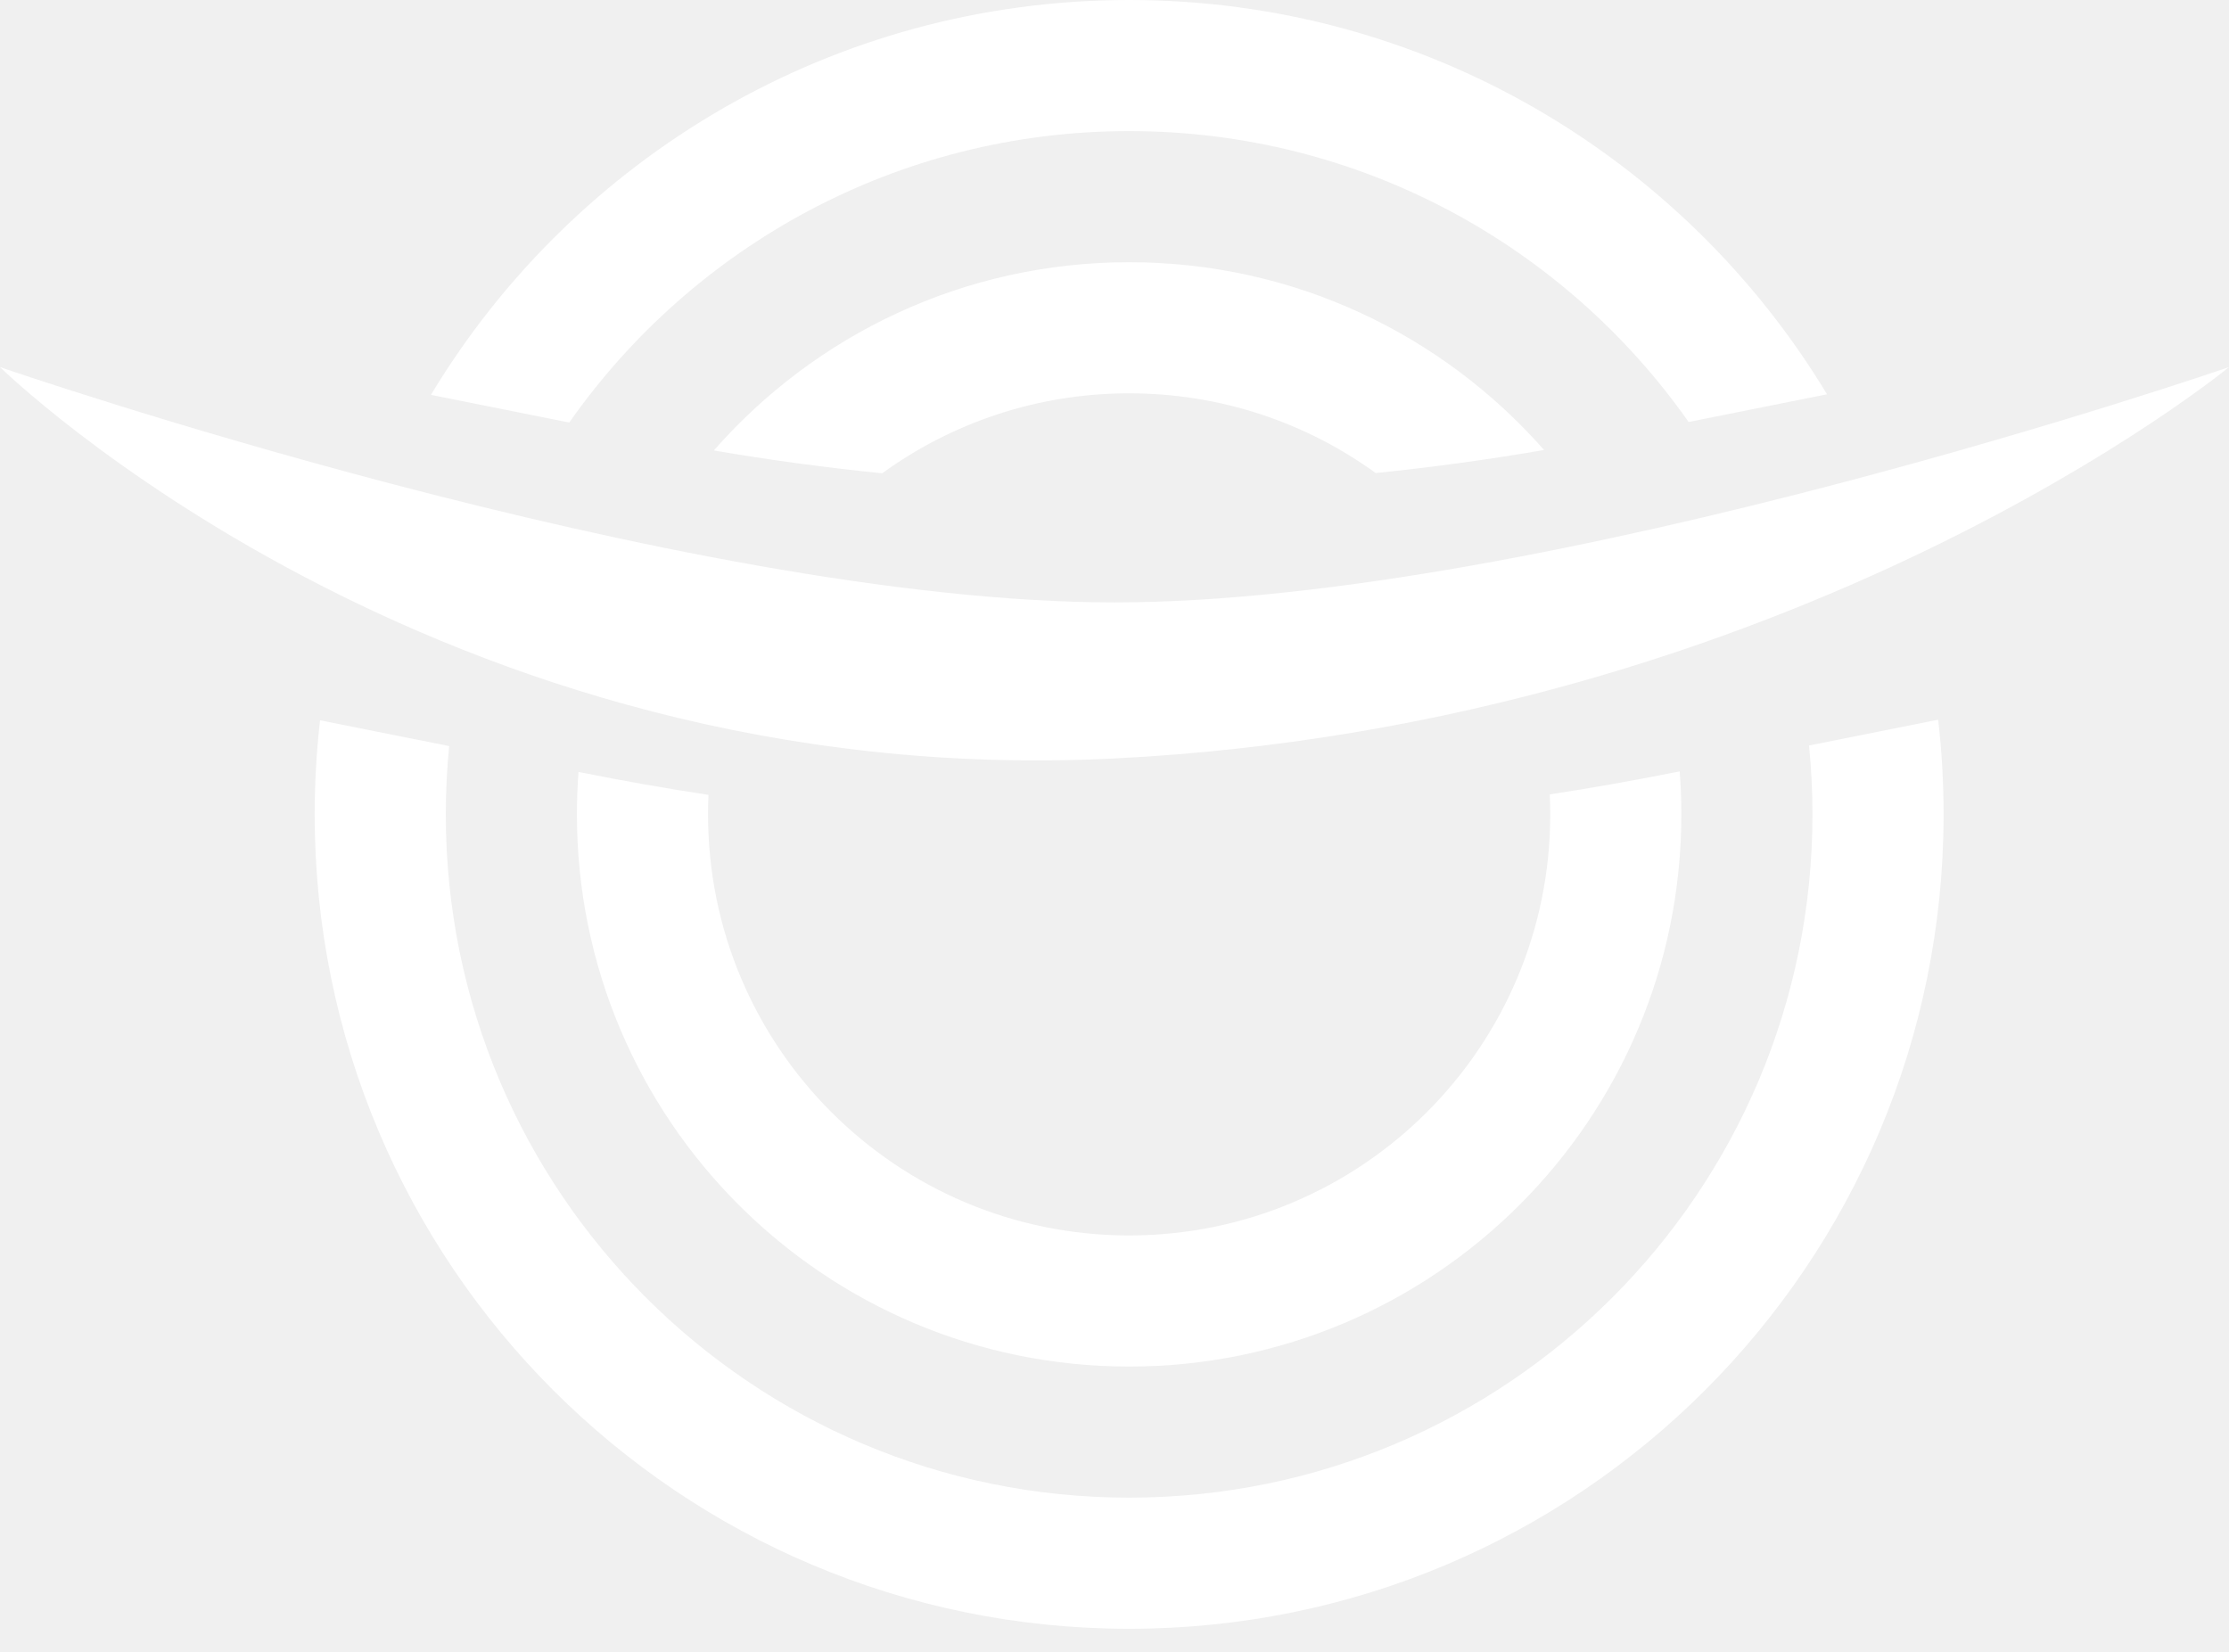
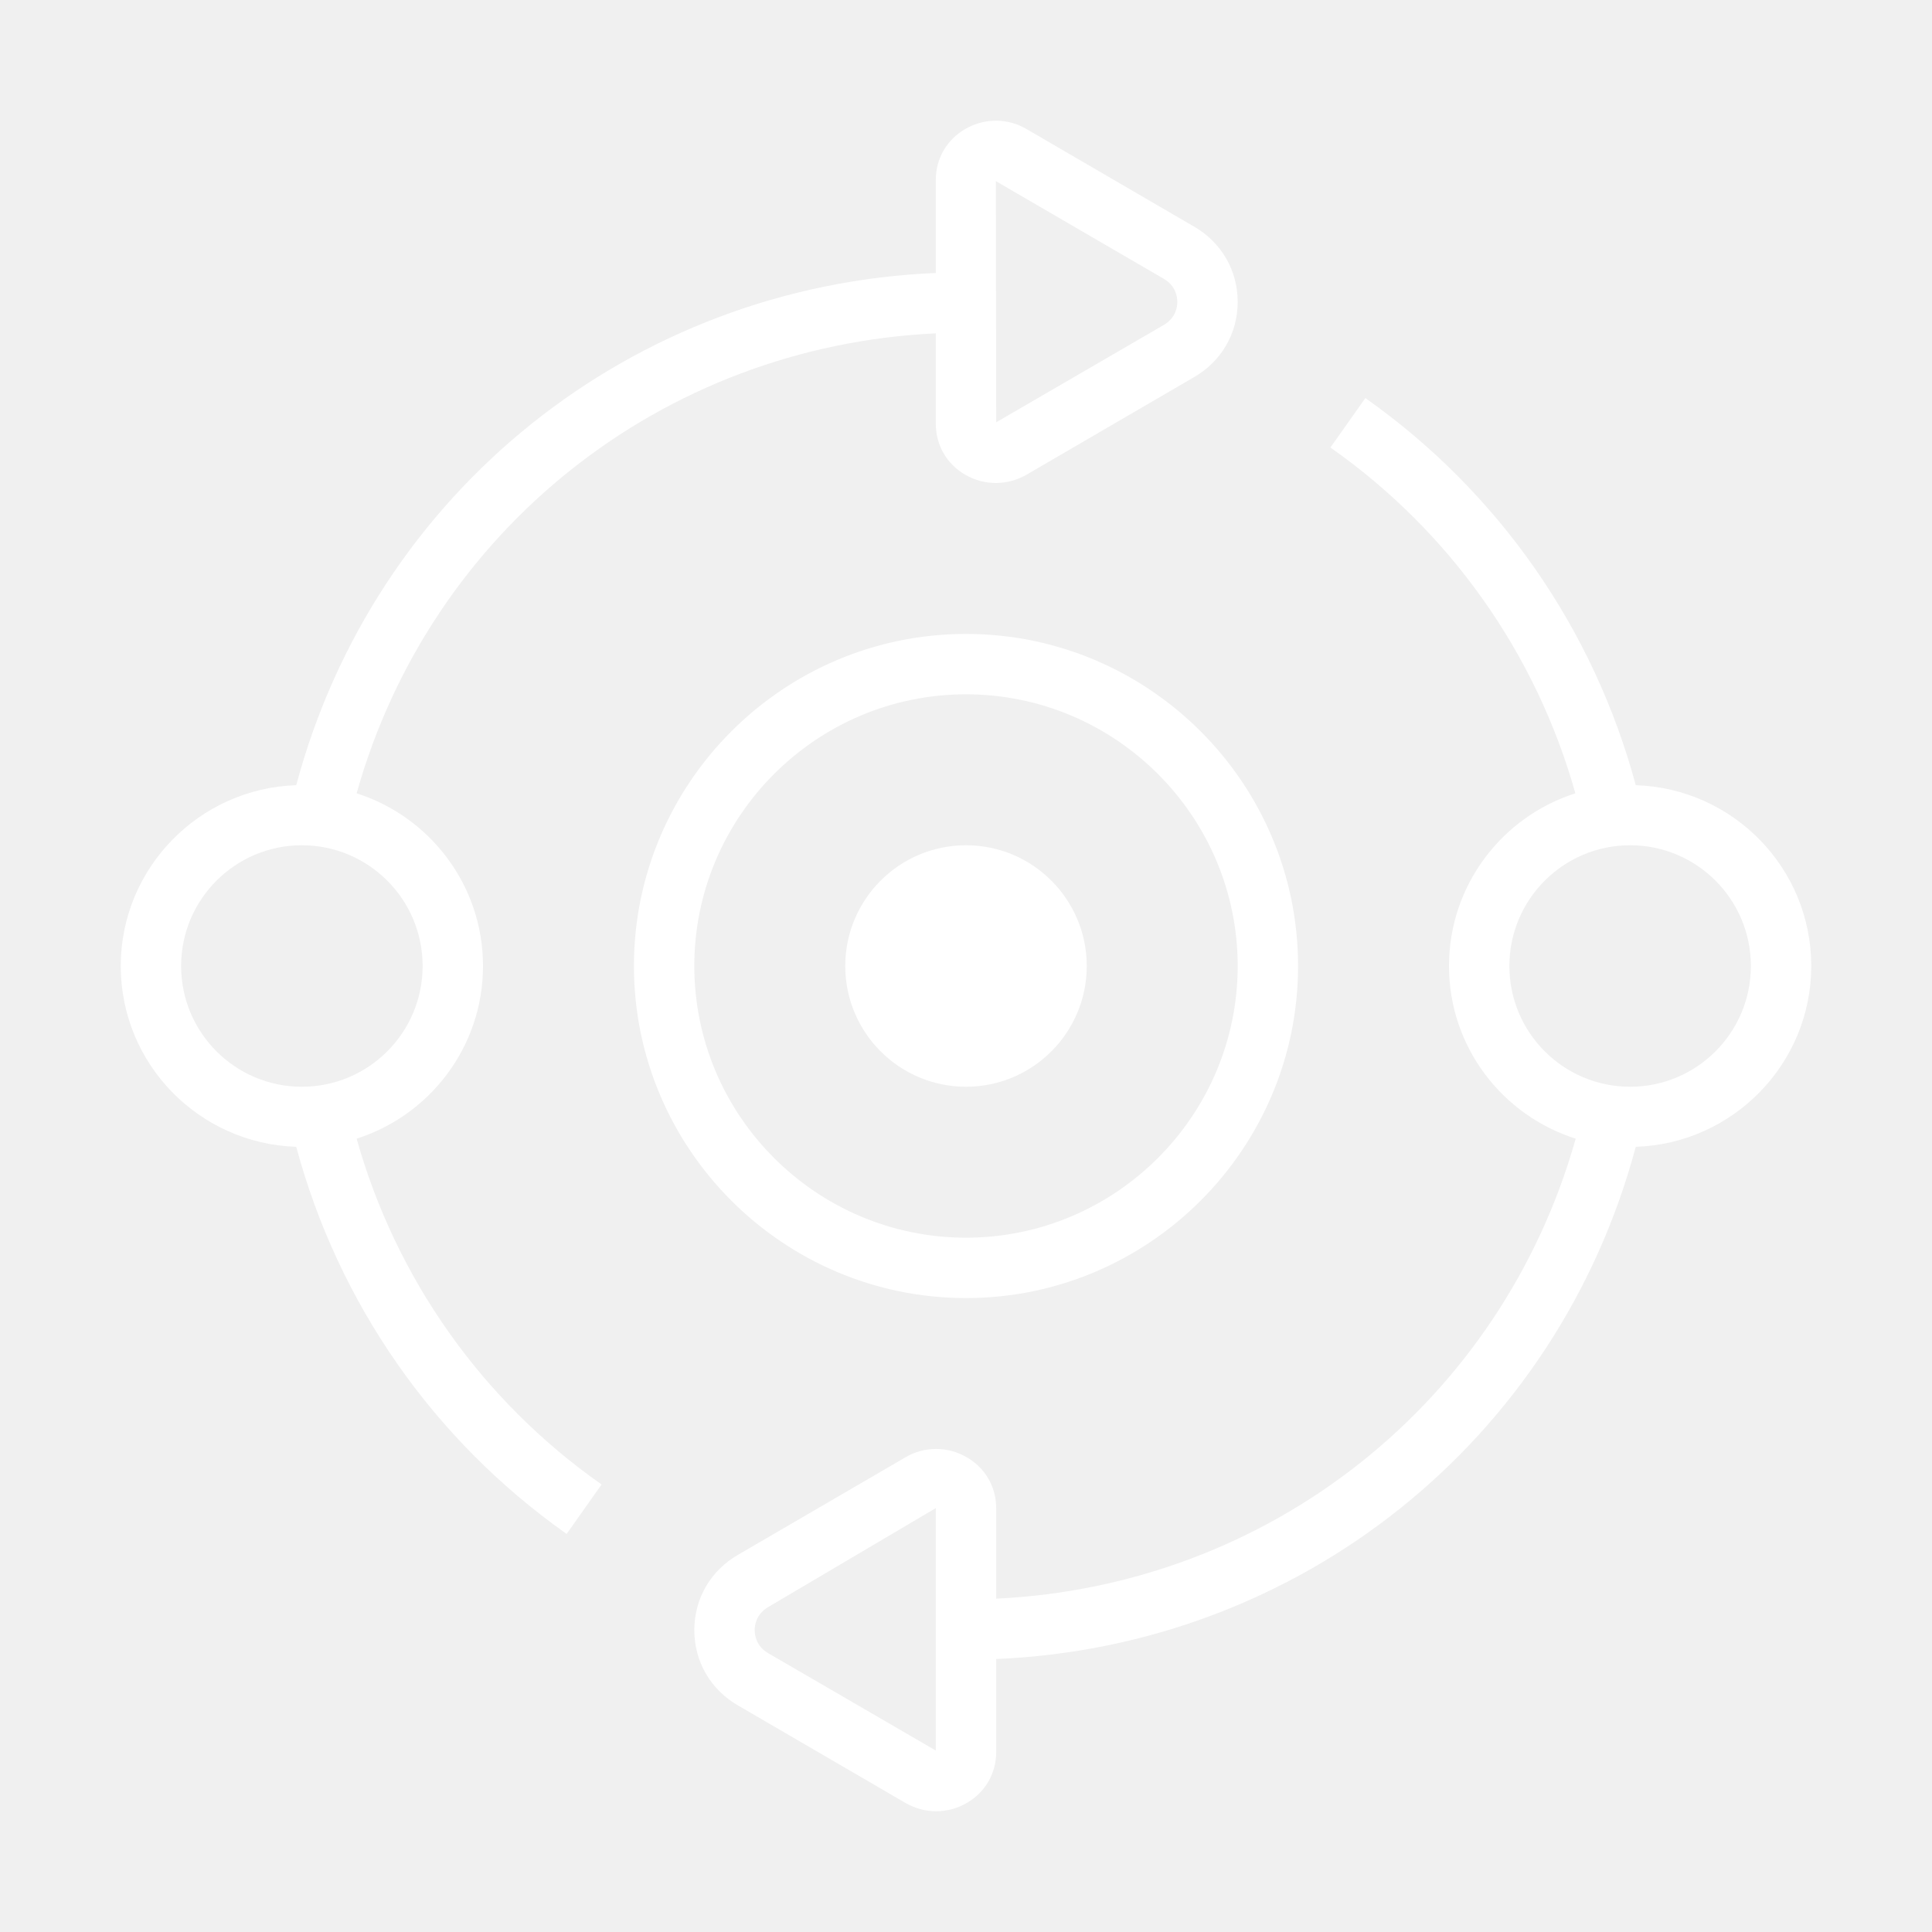
- <svg xmlns="http://www.w3.org/2000/svg" width="85" height="63" viewBox="0 0 85 63" fill="none">
-   <path fill-rule="evenodd" clip-rule="evenodd" d="M27.017 30.314C27.006 30.56 27 30.808 27 31.058C27 39.927 34.189 47.116 43.058 47.116C51.927 47.116 59.116 39.927 59.116 31.058C59.116 30.803 59.11 30.549 59.098 30.296C60.699 30.051 62.295 29.77 63.886 29.451L64.053 29.418C64.095 29.959 64.116 30.506 64.116 31.058C64.116 42.688 54.688 52.116 43.058 52.116C31.428 52.116 22 42.688 22 31.058C22 30.514 22.021 29.975 22.061 29.441L22.114 29.451C23.743 29.777 25.378 30.065 27.017 30.314ZM52.461 18.04C49.818 16.127 46.57 15 43.058 15C39.54 15 36.286 16.131 33.641 18.05C31.494 17.834 29.353 17.544 27.221 17.179C31.081 12.778 36.745 10 43.058 10C49.363 10 55.021 12.771 58.88 17.161C56.749 17.529 54.608 17.821 52.461 18.04ZM68.985 28.432C69.072 29.295 69.116 30.172 69.116 31.058C69.116 45.45 57.45 57.116 43.058 57.116C28.667 57.116 17 45.45 17 31.058C17 30.179 17.044 29.311 17.128 28.454L12.205 27.47C12.07 28.647 12 29.844 12 31.058C12 48.211 25.905 62.116 43.058 62.116C60.211 62.116 74.116 48.211 74.116 31.058C74.116 29.837 74.046 28.632 73.909 27.447L68.985 28.432ZM69.671 15.037L64.393 16.093C59.678 9.384 51.88 5 43.058 5C34.227 5 26.422 9.393 21.709 16.113L16.433 15.058C21.867 6.035 31.758 0 43.058 0C54.35 0 64.234 6.026 69.671 15.037Z" fill="white" />
-   <mask id="path-2-inside-1" fill="white">
-     <path d="M42.5 28.925C16.546 30.231 0 14 0 14C0 14 26 22.974 42.5 22.974C59 22.974 85 14 85 14C85 14 68.454 27.619 42.5 28.925Z" />
-   </mask>
-   <path d="M0 14L5.873 -3.015L-12.605 26.849L0 14ZM42.5 28.925L41.595 10.948L42.5 28.925ZM85 14L96.439 27.898L79.127 -3.015L85 14ZM0 14C-12.605 26.849 -12.6 26.855 -12.595 26.86C-12.593 26.862 -12.587 26.867 -12.584 26.871C-12.576 26.878 -12.569 26.885 -12.56 26.893C-12.544 26.909 -12.527 26.925 -12.509 26.943C-12.473 26.978 -12.432 27.017 -12.387 27.061C-12.297 27.147 -12.189 27.248 -12.064 27.365C-11.814 27.597 -11.495 27.887 -11.107 28.227C-10.333 28.906 -9.282 29.787 -7.966 30.797C-5.346 32.807 -1.615 35.375 3.117 37.872C12.559 42.854 26.401 47.758 43.405 46.903L41.595 10.948C32.645 11.398 25.237 8.839 19.917 6.033C17.268 4.635 15.241 3.227 13.948 2.235C13.307 1.743 12.863 1.366 12.631 1.162C12.515 1.061 12.454 1.004 12.448 0.999C12.446 0.997 12.458 1.008 12.484 1.033C12.497 1.045 12.513 1.061 12.533 1.081C12.544 1.09 12.555 1.101 12.566 1.113C12.572 1.119 12.579 1.125 12.585 1.131C12.588 1.134 12.593 1.139 12.595 1.141C12.6 1.145 12.605 1.15 0 14ZM43.405 46.903C59.328 46.101 72.316 41.53 81.317 37.178C85.834 34.995 89.418 32.833 91.955 31.151C93.227 30.308 94.245 29.579 94.995 29.02C95.37 28.741 95.679 28.503 95.92 28.314C96.041 28.219 96.144 28.137 96.231 28.067C96.274 28.032 96.313 28 96.348 27.972C96.365 27.958 96.382 27.945 96.397 27.932C96.404 27.926 96.412 27.92 96.419 27.914C96.422 27.911 96.428 27.907 96.429 27.906C96.434 27.902 96.439 27.898 85 14C73.561 0.102 73.566 0.099 73.57 0.095C73.572 0.093 73.576 0.089 73.579 0.087C73.586 0.082 73.591 0.077 73.597 0.073C73.608 0.063 73.618 0.055 73.628 0.047C73.647 0.032 73.661 0.02 73.673 0.011C73.695 -0.007 73.703 -0.013 73.696 -0.007C73.682 0.004 73.61 0.06 73.482 0.155C73.226 0.346 72.748 0.692 72.063 1.146C70.687 2.058 68.513 3.383 65.648 4.767C59.889 7.552 51.627 10.443 41.595 10.948L43.405 46.903ZM85 14C79.127 -3.015 79.129 -3.016 79.13 -3.016C79.131 -3.016 79.132 -3.017 79.133 -3.017C79.134 -3.017 79.135 -3.018 79.136 -3.018C79.137 -3.018 79.137 -3.018 79.135 -3.018C79.131 -3.016 79.121 -3.013 79.106 -3.008C79.074 -2.997 79.019 -2.978 78.94 -2.952C78.784 -2.899 78.537 -2.816 78.207 -2.707C77.547 -2.489 76.561 -2.169 75.317 -1.78C72.818 -1 69.327 0.039 65.375 1.075C57.005 3.268 48.283 4.974 42.5 4.974V40.974C53.217 40.974 65.745 38.193 74.5 35.899C79.111 34.691 83.151 33.487 86.043 32.585C87.494 32.132 88.668 31.751 89.494 31.478C89.908 31.341 90.235 31.232 90.468 31.153C90.584 31.114 90.677 31.082 90.744 31.059C90.778 31.047 90.806 31.038 90.828 31.031C90.838 31.027 90.847 31.024 90.855 31.021C90.859 31.02 90.862 31.019 90.865 31.018C90.867 31.017 90.868 31.017 90.869 31.016C90.871 31.016 90.873 31.015 85 14ZM42.5 4.974C36.717 4.974 27.995 3.268 19.625 1.075C15.673 0.039 12.182 -1 9.684 -1.78C8.439 -2.169 7.453 -2.489 6.793 -2.707C6.463 -2.816 6.216 -2.899 6.06 -2.952C5.981 -2.978 5.926 -2.997 5.895 -3.008C5.879 -3.013 5.869 -3.016 5.865 -3.018C5.863 -3.018 5.863 -3.018 5.864 -3.018C5.865 -3.018 5.866 -3.017 5.867 -3.017C5.868 -3.017 5.869 -3.016 5.87 -3.016C5.871 -3.016 5.873 -3.015 0 14C-5.873 31.015 -5.871 31.016 -5.869 31.016C-5.868 31.017 -5.866 31.017 -5.865 31.018C-5.862 31.019 -5.859 31.02 -5.855 31.021C-5.847 31.024 -5.838 31.027 -5.827 31.031C-5.806 31.038 -5.778 31.047 -5.744 31.059C-5.676 31.082 -5.584 31.114 -5.468 31.153C-5.235 31.232 -4.908 31.341 -4.494 31.478C-3.668 31.751 -2.494 32.132 -1.043 32.585C1.849 33.487 5.889 34.691 10.5 35.899C19.255 38.193 31.783 40.974 42.5 40.974V4.974Z" fill="white" mask="url(#path-2-inside-1)" />
+ <svg xmlns="http://www.w3.org/2000/svg" id="svg33" version="1.1" height="24px" width="24px" viewBox="0 0 24 24">
+   <defs id="defs22">
+     <linearGradient id="linear0" gradientUnits="userSpaceOnUse" x1="86" y1="8.734" x2="86" y2="166.096" gradientTransform="matrix(0.139535,0,0,0.139535,0,0)">
+       <stop offset="0" style="stop-color:#ffffff;stop-opacity:1" id="stop2" />
+       <stop offset="1" style="stop-color:#ffffff;stop-opacity:1" id="stop4" />
+     </linearGradient>
+     <linearGradient id="linear1" gradientUnits="userSpaceOnUse" x1="60.469" y1="8.734" x2="60.469" y2="166.096" gradientTransform="matrix(0.139535,0,0,0.139535,0,0)">
+       <stop offset="0" style="stop-color:#ffffff;stop-opacity:1" id="stop7" />
+       <stop offset="1" style="stop-color:#ffffff;stop-opacity:1" id="stop9" />
+     </linearGradient>
+     <linearGradient id="linear2" gradientUnits="userSpaceOnUse" x1="111.531" y1="8.734" x2="111.531" y2="166.096" gradientTransform="matrix(0.139535,0,0,0.139535,0,0)">
+       <stop offset="0" style="stop-color:#ffffff;stop-opacity:1" id="stop12" />
+       <stop offset="1" style="stop-color:#ffffff;stop-opacity:1" id="stop14" />
+     </linearGradient>
+     <linearGradient id="linear3" gradientUnits="userSpaceOnUse" x1="86" y1="73.906" x2="86" y2="98.196" gradientTransform="matrix(0.139535,0,0,0.139535,0,0)">
+       <stop offset="0" style="stop-color:#ffffff;stop-opacity:1" id="stop17" />
+       <stop offset="1" style="stop-color:#ffffff;stop-opacity:1" id="stop19" />
+     </linearGradient>
+   </defs>
+   <g id="surface433809">
+     <path style="stroke:none;fill-rule:nonzero;fill:url(#linear0)" d="M 12 16.125 C 14.273 16.125 16.125 14.273 16.125 12 C 16.125 9.727 14.273 7.875 12 7.875 C 9.727 7.875 7.875 9.727 7.875 12 C 7.875 14.273 9.727 16.125 12 16.125 Z M 12 8.625 C 13.859 8.625 15.375 10.141 15.375 12 C 15.375 13.859 13.859 15.375 12 15.375 C 10.141 15.375 8.625 13.859 8.625 12 C 8.625 10.141 10.141 8.625 12 8.625 Z M 12 8.625 " id="path24" />
+     <path style="stroke:none;fill-rule:nonzero;fill:url(#linear1)" d="M 4.43 14.145 C 5.34 13.855 6 13.004 6 12 C 6 10.996 5.34 10.145 4.43 9.855 C 5.348 6.586 8.227 4.301 11.625 4.141 L 11.625 5.266 C 11.625 5.531 11.762 5.766 11.992 5.898 C 12.109 5.965 12.238 6 12.371 6 C 12.5 6 12.633 5.965 12.75 5.898 L 14.828 4.688 C 15.172 4.492 15.375 4.141 15.375 3.75 C 15.375 3.359 15.172 3.008 14.828 2.812 L 12.75 1.602 C 12.516 1.465 12.227 1.465 11.992 1.602 C 11.762 1.734 11.625 1.969 11.625 2.234 L 11.625 3.391 C 7.852 3.551 4.656 6.105 3.68 9.754 C 2.473 9.793 1.5 10.785 1.5 12 C 1.5 13.219 2.473 14.207 3.68 14.246 C 4.203 16.188 5.383 17.887 7.039 19.055 L 7.473 18.441 C 5.984 17.395 4.918 15.879 4.43 14.145 Z M 14.453 3.461 C 14.609 3.551 14.625 3.691 14.625 3.75 C 14.625 3.809 14.609 3.949 14.453 4.039 L 12.375 5.246 L 12.371 2.25 Z M 2.25 12 C 2.25 11.172 2.922 10.5 3.75 10.5 C 4.578 10.5 5.25 11.172 5.25 12 C 5.25 12.828 4.578 13.5 3.75 13.5 C 2.922 13.5 2.25 12.828 2.25 12 Z M 2.25 12 " id="path26" />
+     <path style="stroke:none;fill-rule:nonzero;fill:url(#linear2)" d="M 22.5 12 C 22.5 10.781 21.527 9.793 20.32 9.754 C 19.797 7.812 18.617 6.113 16.961 4.945 L 16.527 5.559 C 18.016 6.605 19.082 8.121 19.57 9.855 C 18.66 10.145 18 10.996 18 12 C 18 13.004 18.66 13.855 19.574 14.145 C 18.652 17.414 15.773 19.699 12.375 19.859 L 12.375 18.734 C 12.375 18.469 12.238 18.234 12.008 18.102 C 11.773 17.965 11.484 17.965 11.25 18.102 L 9.172 19.312 C 8.828 19.508 8.625 19.859 8.625 20.25 C 8.625 20.641 8.828 20.992 9.172 21.188 L 11.25 22.398 C 11.367 22.465 11.5 22.5 11.629 22.5 C 11.762 22.5 11.891 22.465 12.008 22.398 C 12.238 22.266 12.375 22.031 12.375 21.766 L 12.375 20.609 C 16.148 20.449 19.344 17.895 20.32 14.246 C 21.527 14.207 22.5 13.215 22.5 12 Z M 11.625 21.746 L 9.547 20.539 C 9.391 20.449 9.375 20.309 9.375 20.25 C 9.375 20.191 9.391 20.051 9.547 19.961 L 11.625 18.734 Z M 20.25 13.5 C 19.422 13.5 18.75 12.828 18.75 12 C 18.75 11.172 19.422 10.5 20.25 10.5 C 21.078 10.5 21.75 11.172 21.75 12 C 21.75 12.828 21.078 13.5 20.25 13.5 Z M 20.25 13.5 " id="path28" />
+     <path style="stroke:none;fill-rule:nonzero;fill:url(#linear3)" d="M 12 10.5 C 11.172 10.5 10.5 11.172 10.5 12 C 10.5 12.828 11.172 13.5 12 13.5 C 12.828 13.5 13.5 12.828 13.5 12 C 13.5 11.172 12.828 10.5 12 10.5 Z M 12 10.5 " id="path30" />
+   </g>
</svg>
